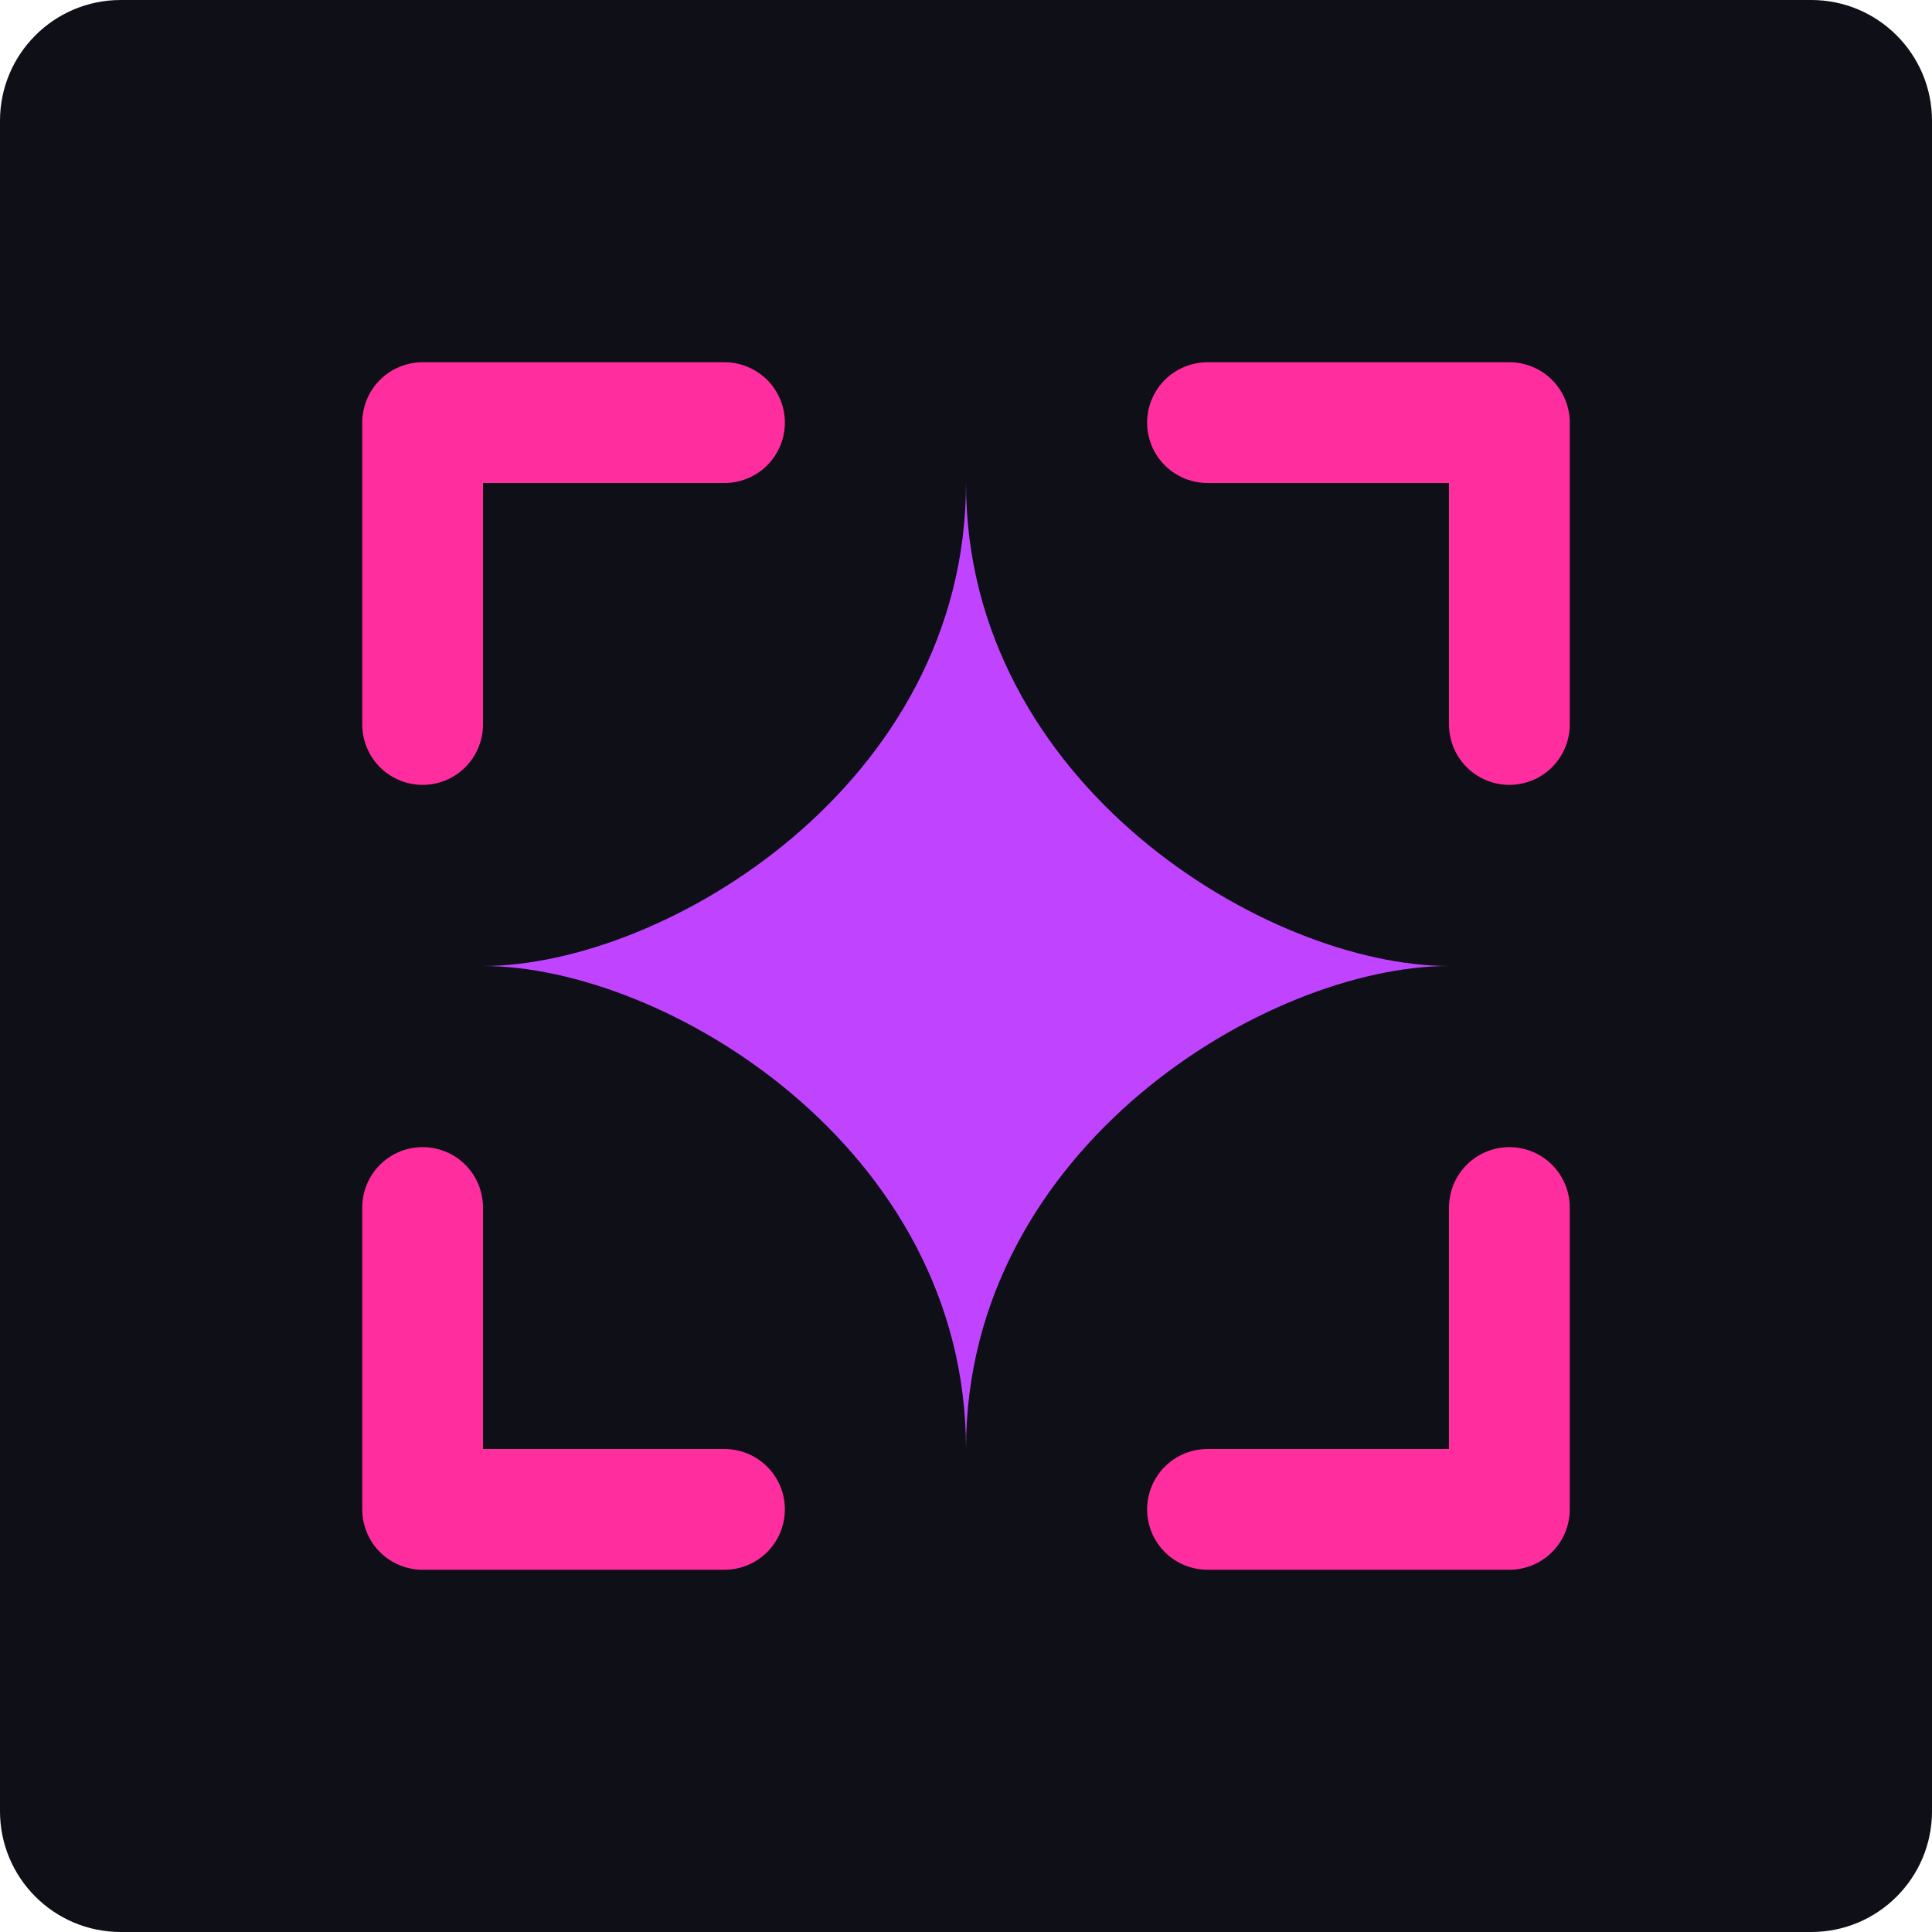
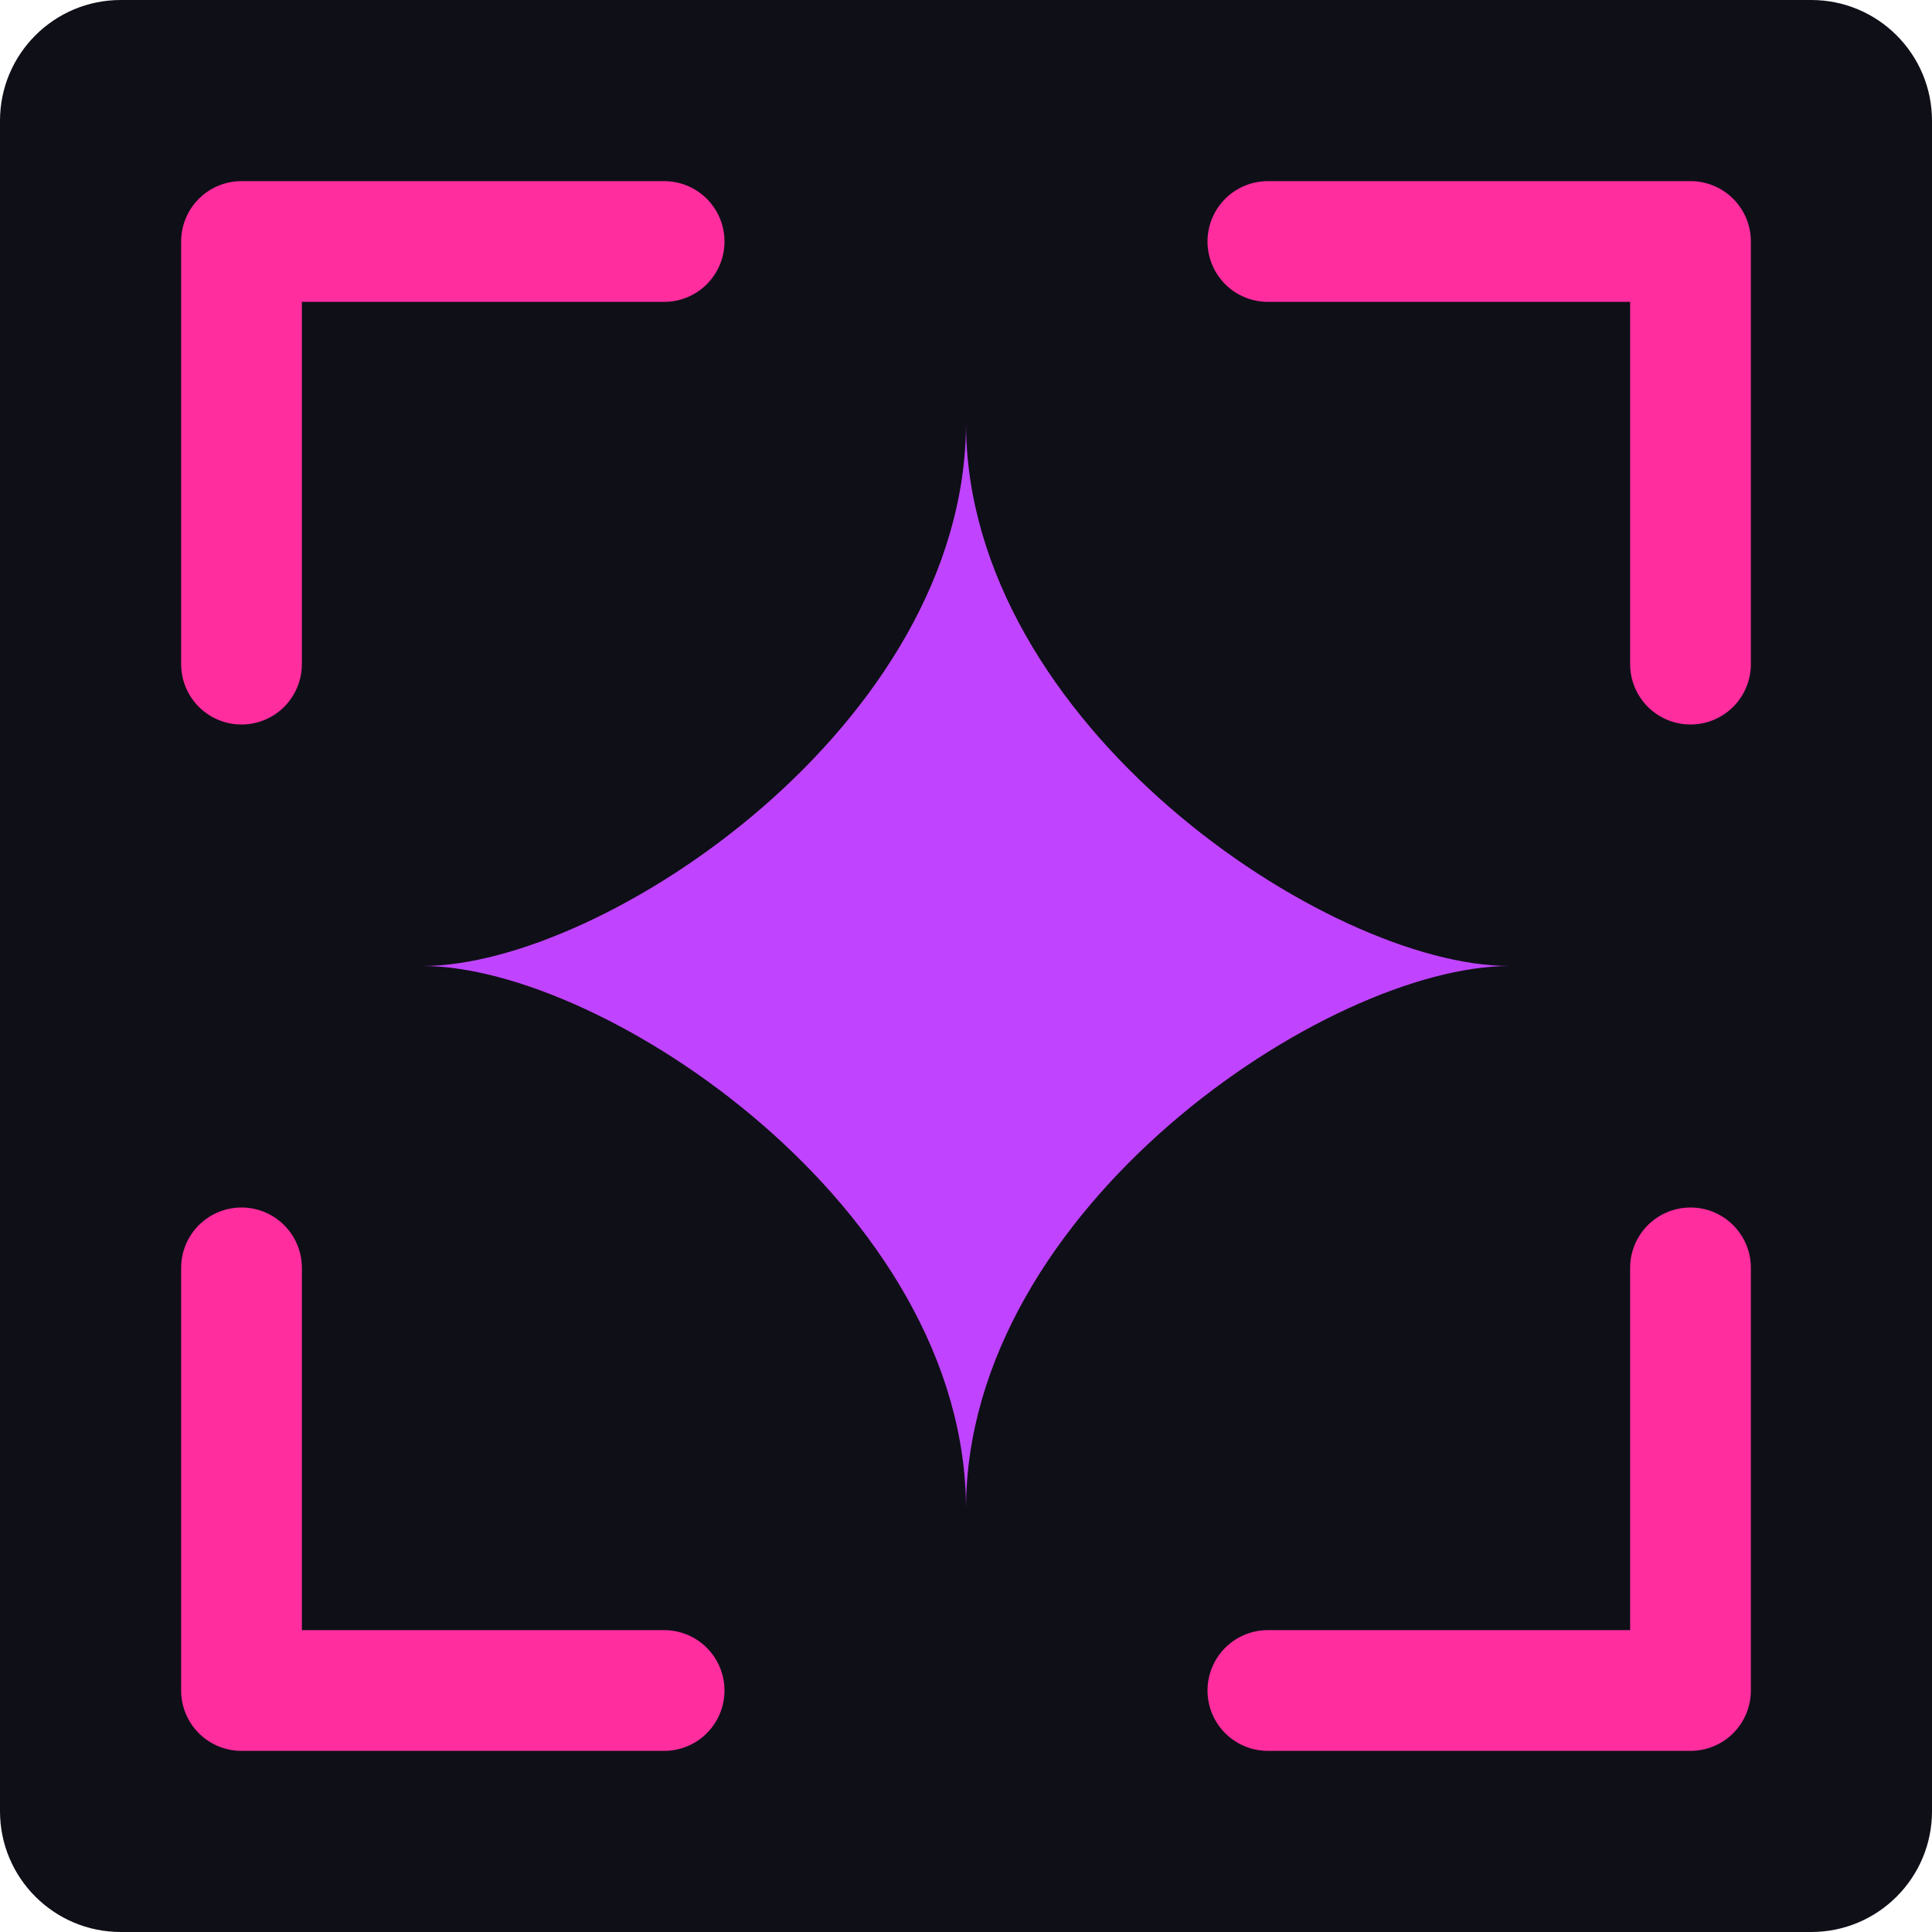
<svg xmlns="http://www.w3.org/2000/svg" width="200" height="200" viewBox="0 0 64 64" fill="none">
  <rect width="64" height="64" rx="4" fill="#0F0F18" />
-   <path d="M 24 14 L 14 14 L 14 24 M 40 14 L 50 14 L 50 24 M 24 50 L 14 50 L 14 40 M 40 50 L 50 50 L 50 40" stroke="#FF2D9E" stroke-width="4" stroke-linecap="round" stroke-linejoin="round" />
-   <path d="M 32 16 C 32 26 42 32 48 32 C 42 32 32 38 32 48 C 32 38 22 32 16 32 C 22 32 32 26 32 16 Z" fill="#C044FF" />
+   <path d="M 22 8 L 8 8 L 8 22 M 42 8 L 56 8 L 56 22 M 22 56 L 8 56 L 8 42 M 42 56 L 56 56 L 56 42" stroke="#FF2D9E" stroke-width="4" stroke-linecap="round" stroke-linejoin="round" />
+   <path d="M 32 14 C 32 24 44 32 50 32 C 44 32 32 40 32 50 C 32 40 20 32 14 32 C 20 32 32 24 32 14 Z" fill="#C044FF" />
</svg>
